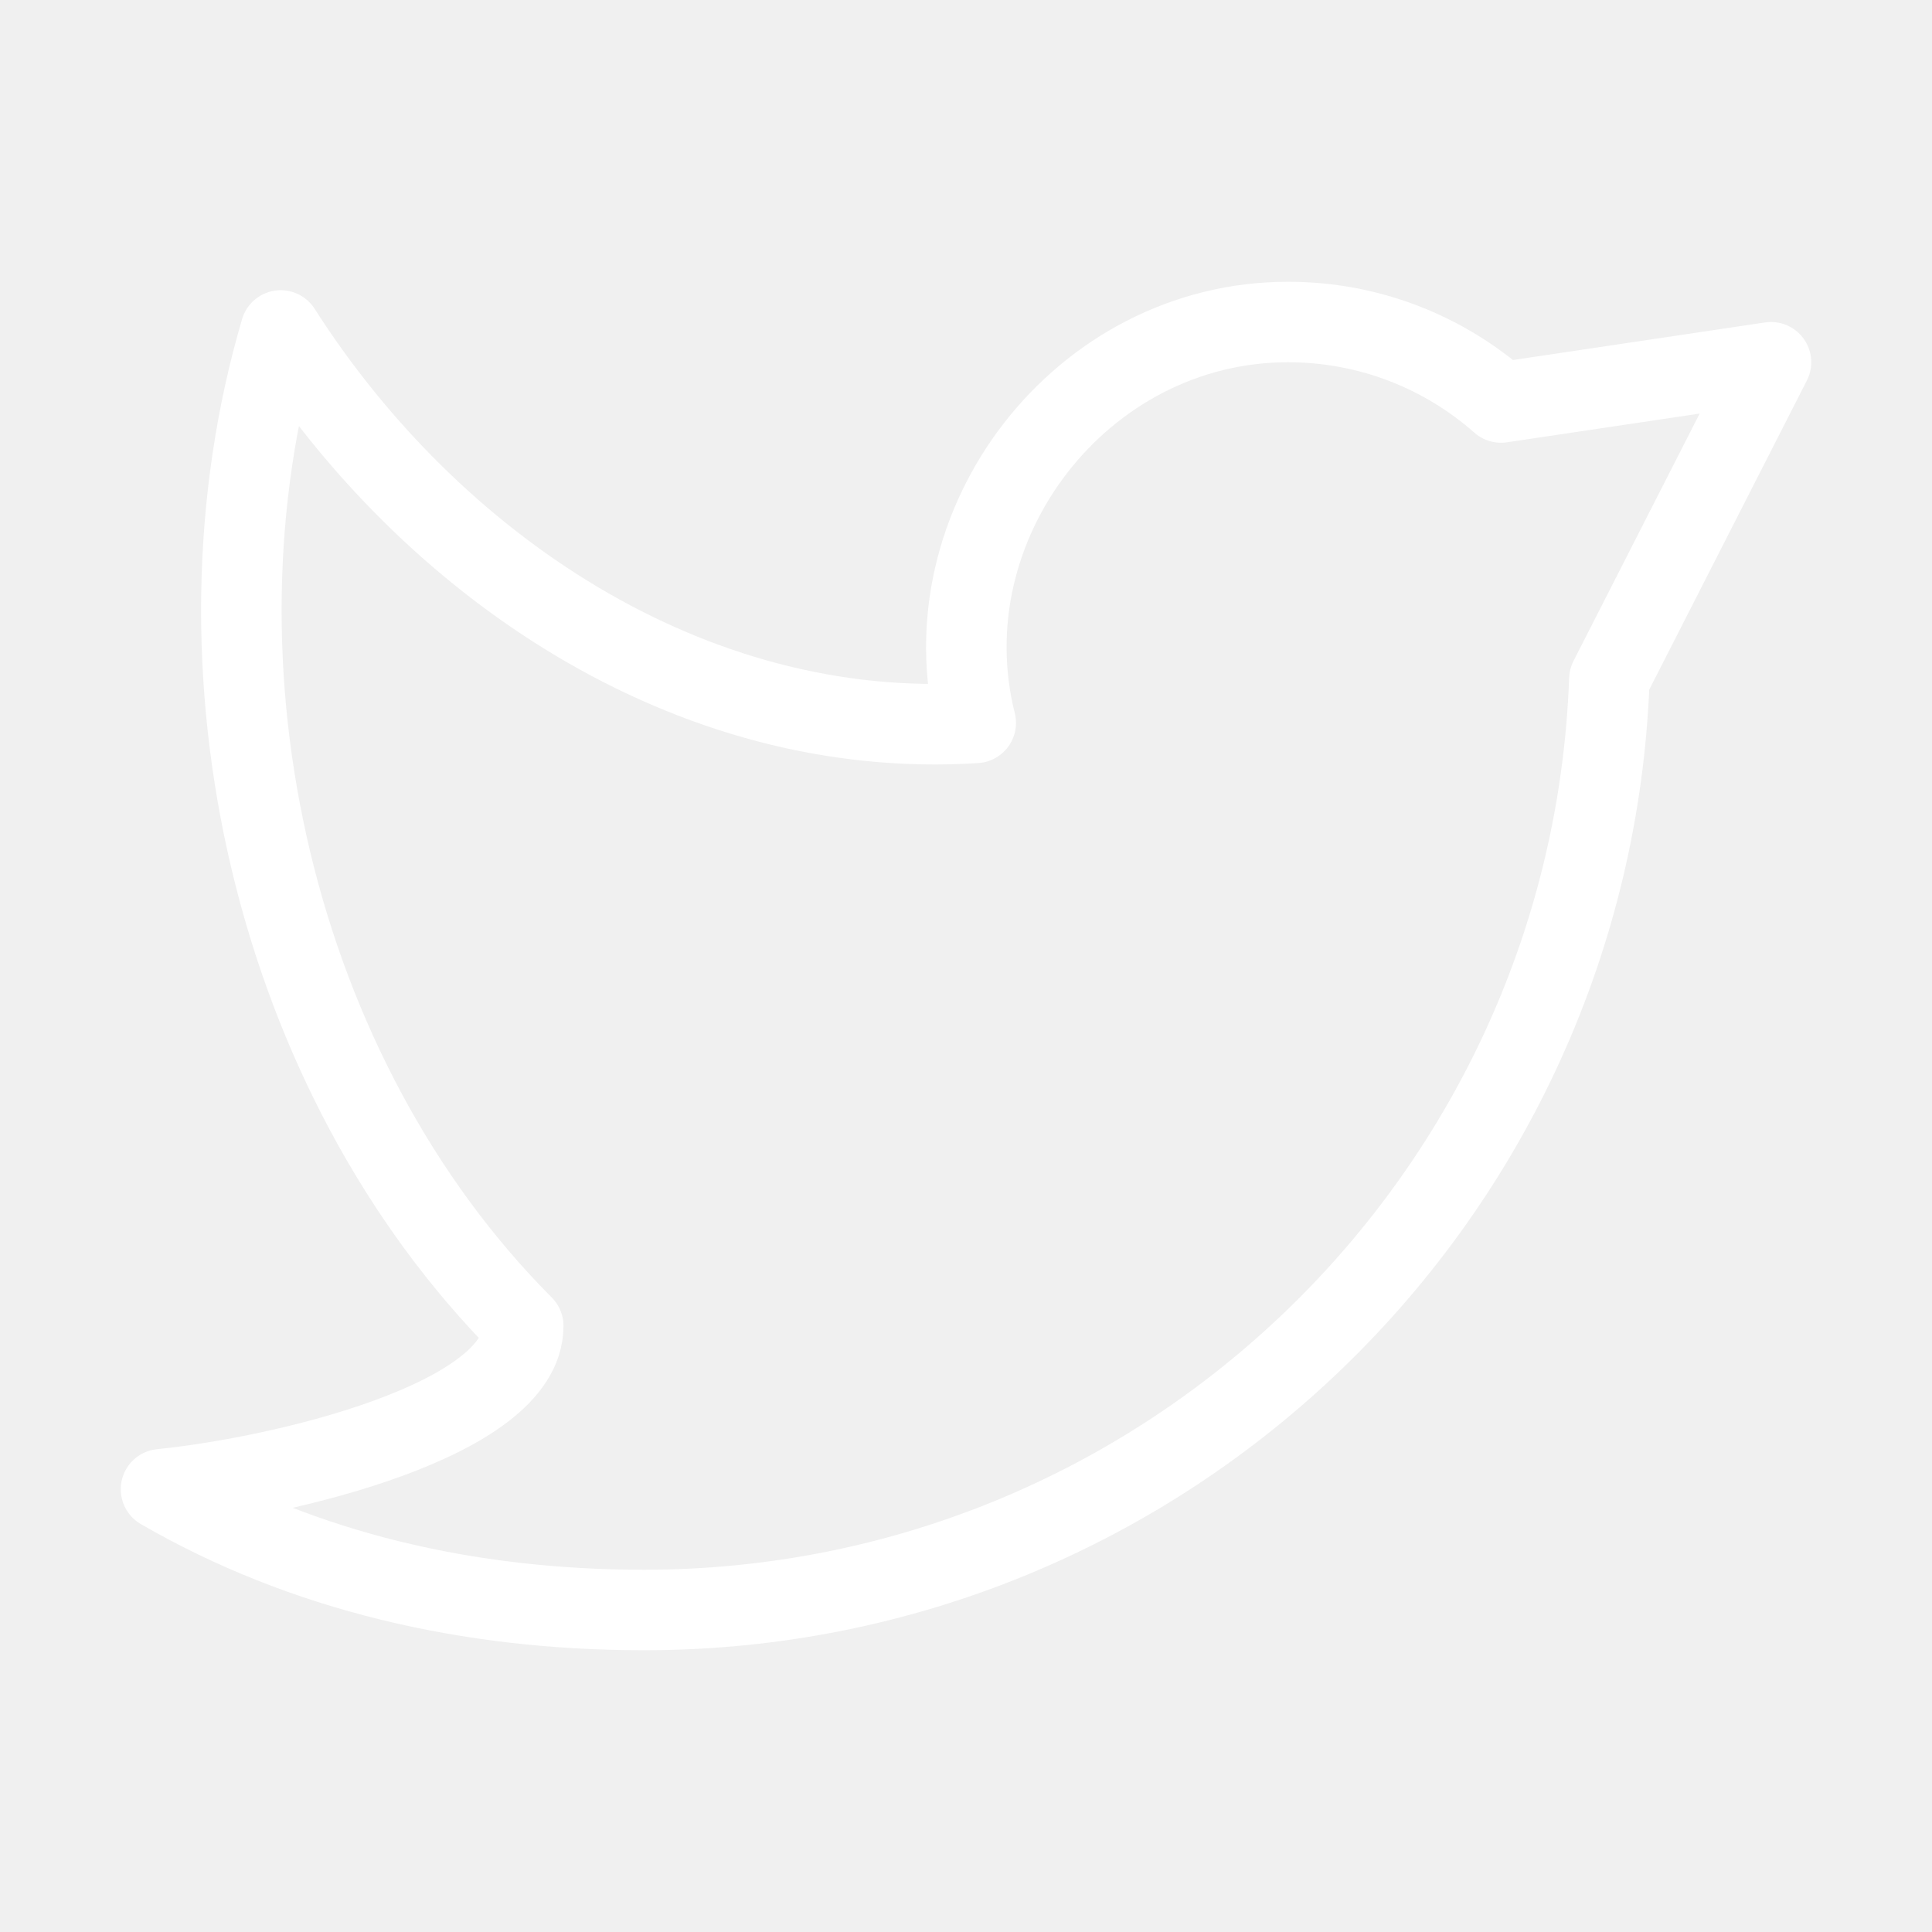
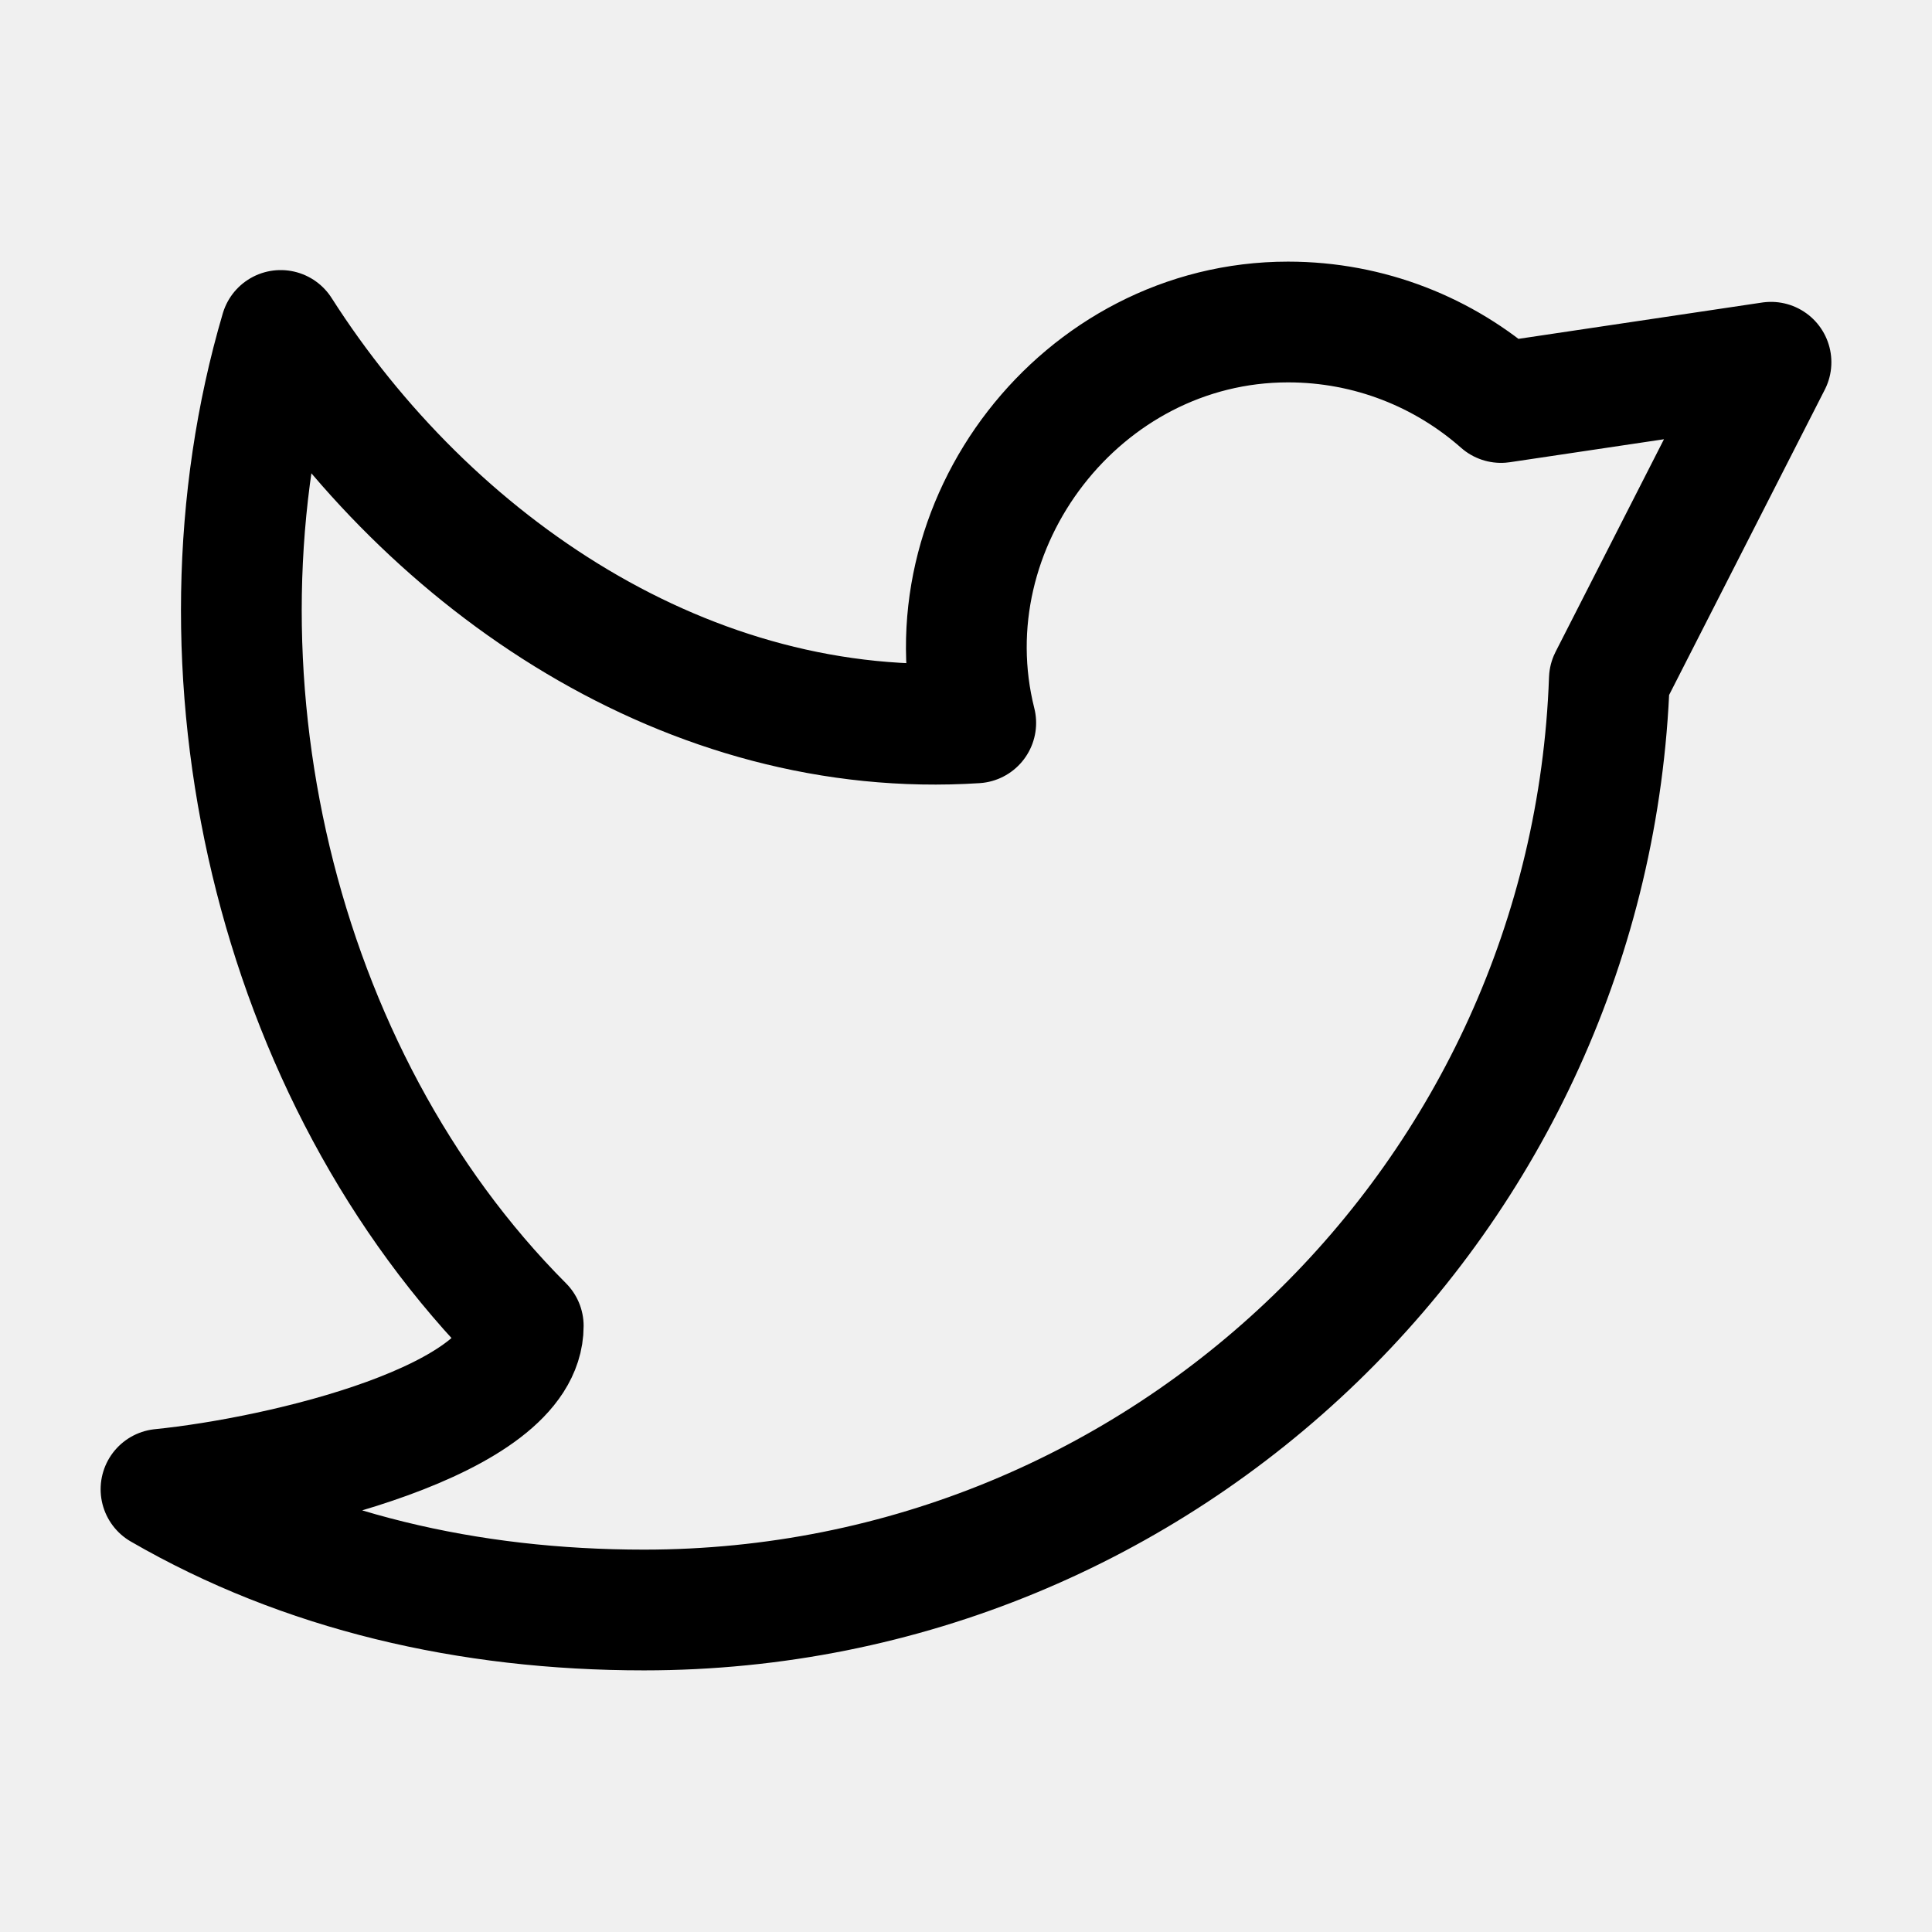
- <svg xmlns="http://www.w3.org/2000/svg" viewBox="0 0 24 24" width="24" height="24" color="#ffffff" fill="none" stroke="#ffffff" stroke-width="1" stroke-linejoin="round">
+ <svg xmlns="http://www.w3.org/2000/svg" viewBox="0 0 24 24" width="24" height="24" color="#000000" fill="none" stroke="currentColor" stroke-width="1.5" stroke-linejoin="round">
  <path d="M2 18.5C3.765 19.521 5.814 20 8 20C14.481 20 19.762 14.863 19.992 8.438L22 4.5L18.646 5C17.941 4.378 17.014 4 16 4C13.428 4 11.501 6.517 12.121 8.98C8.568 9.209 5.349 7.021 3.487 4.105C2.251 8.302 3.396 13.356 6.5 16.471C6.5 17.647 3.5 18.349 2 18.5Z" />
</svg>
